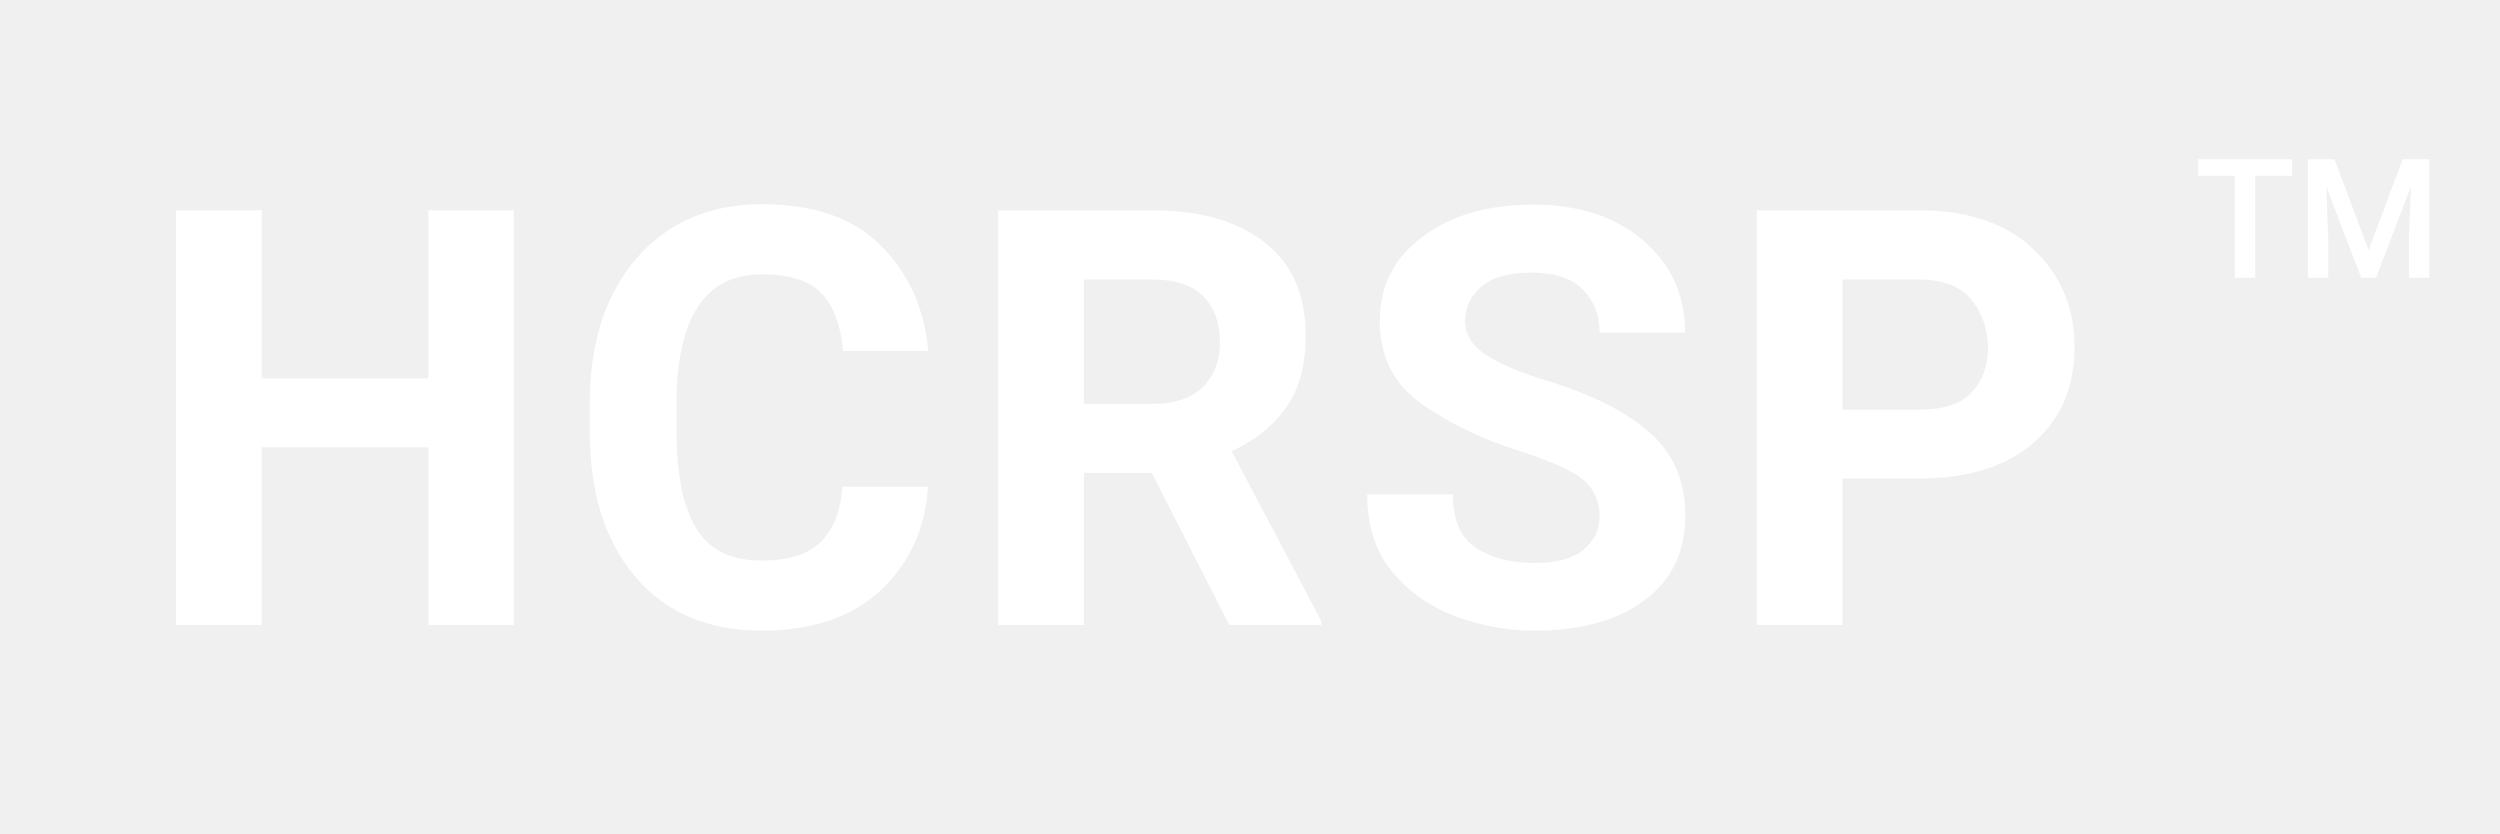
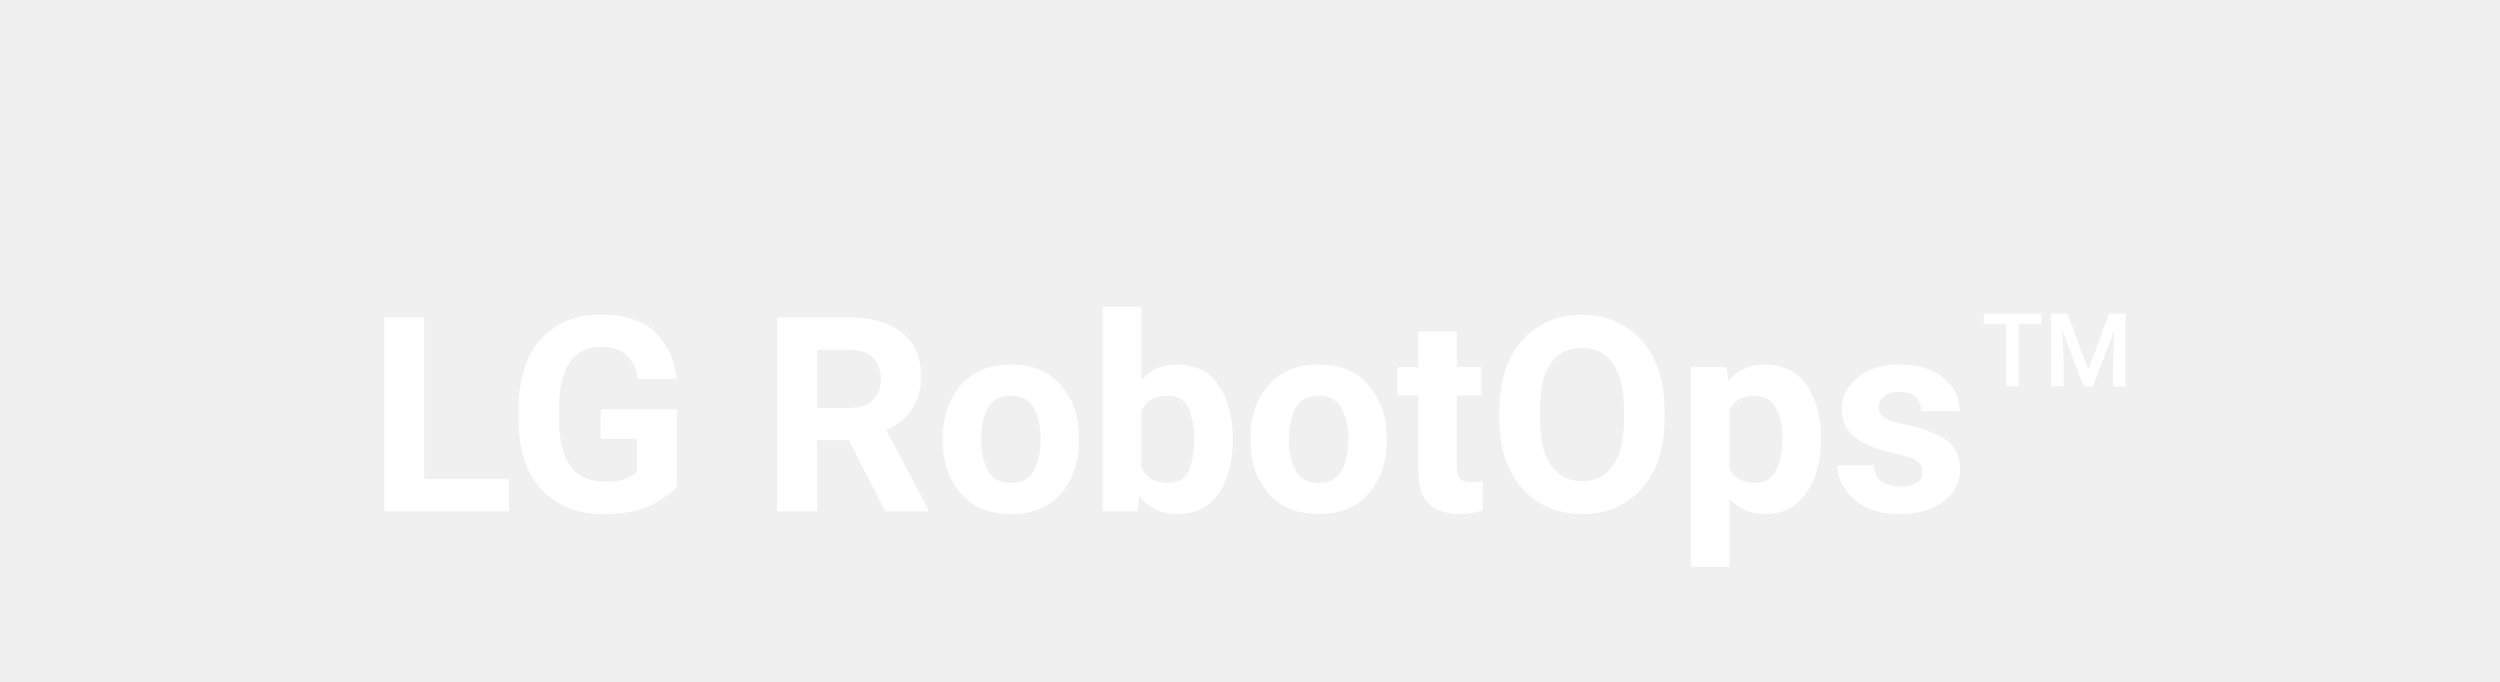
- <svg xmlns="http://www.w3.org/2000/svg" width="180" height="60" viewBox="0 0 180 60" fill="none">
-   <text x="10" y="45" fill="white" font-family="'Pretendard Variable', Pretendard, -apple-system, BlinkMacSystemFont, 'Segoe UI', Roboto, 'Helvetica Neue', Arial, sans-serif, 'Apple Color Emoji', 'Segoe UI Emoji'" font-size="42px" font-weight="600" letter-spacing="1">HCRSP</text>
-   <text x="158" y="20" fill="white" font-family="'Pretendard Variable', Pretendard, -apple-system, BlinkMacSystemFont, 'Segoe UI', Roboto, 'Helvetica Neue', Arial, sans-serif, 'Apple Color Emoji', 'Segoe UI Emoji'" font-size="12px" font-weight="500" data-part="tm">TM</text>
+ <svg xmlns="http://www.w3.org/2000/svg" width="220" height="60" viewBox="0 0 220 60" fill="none">
+   <text x="110" y="45" fill="white" style="font-family:'Pretendard Variable',Pretendard,-apple-system,BlinkMacSystemFont,'Segoe UI',Roboto,'Helvetica Neue',Arial,sans-serif;font-size:24px;font-weight:600;letter-spacing:0;text-anchor:middle">LG RobotOps<tspan dx="1" dy="-11" style="font-size:9px;font-weight:500" data-part="tm">TM</tspan>
+   </text>
</svg>
